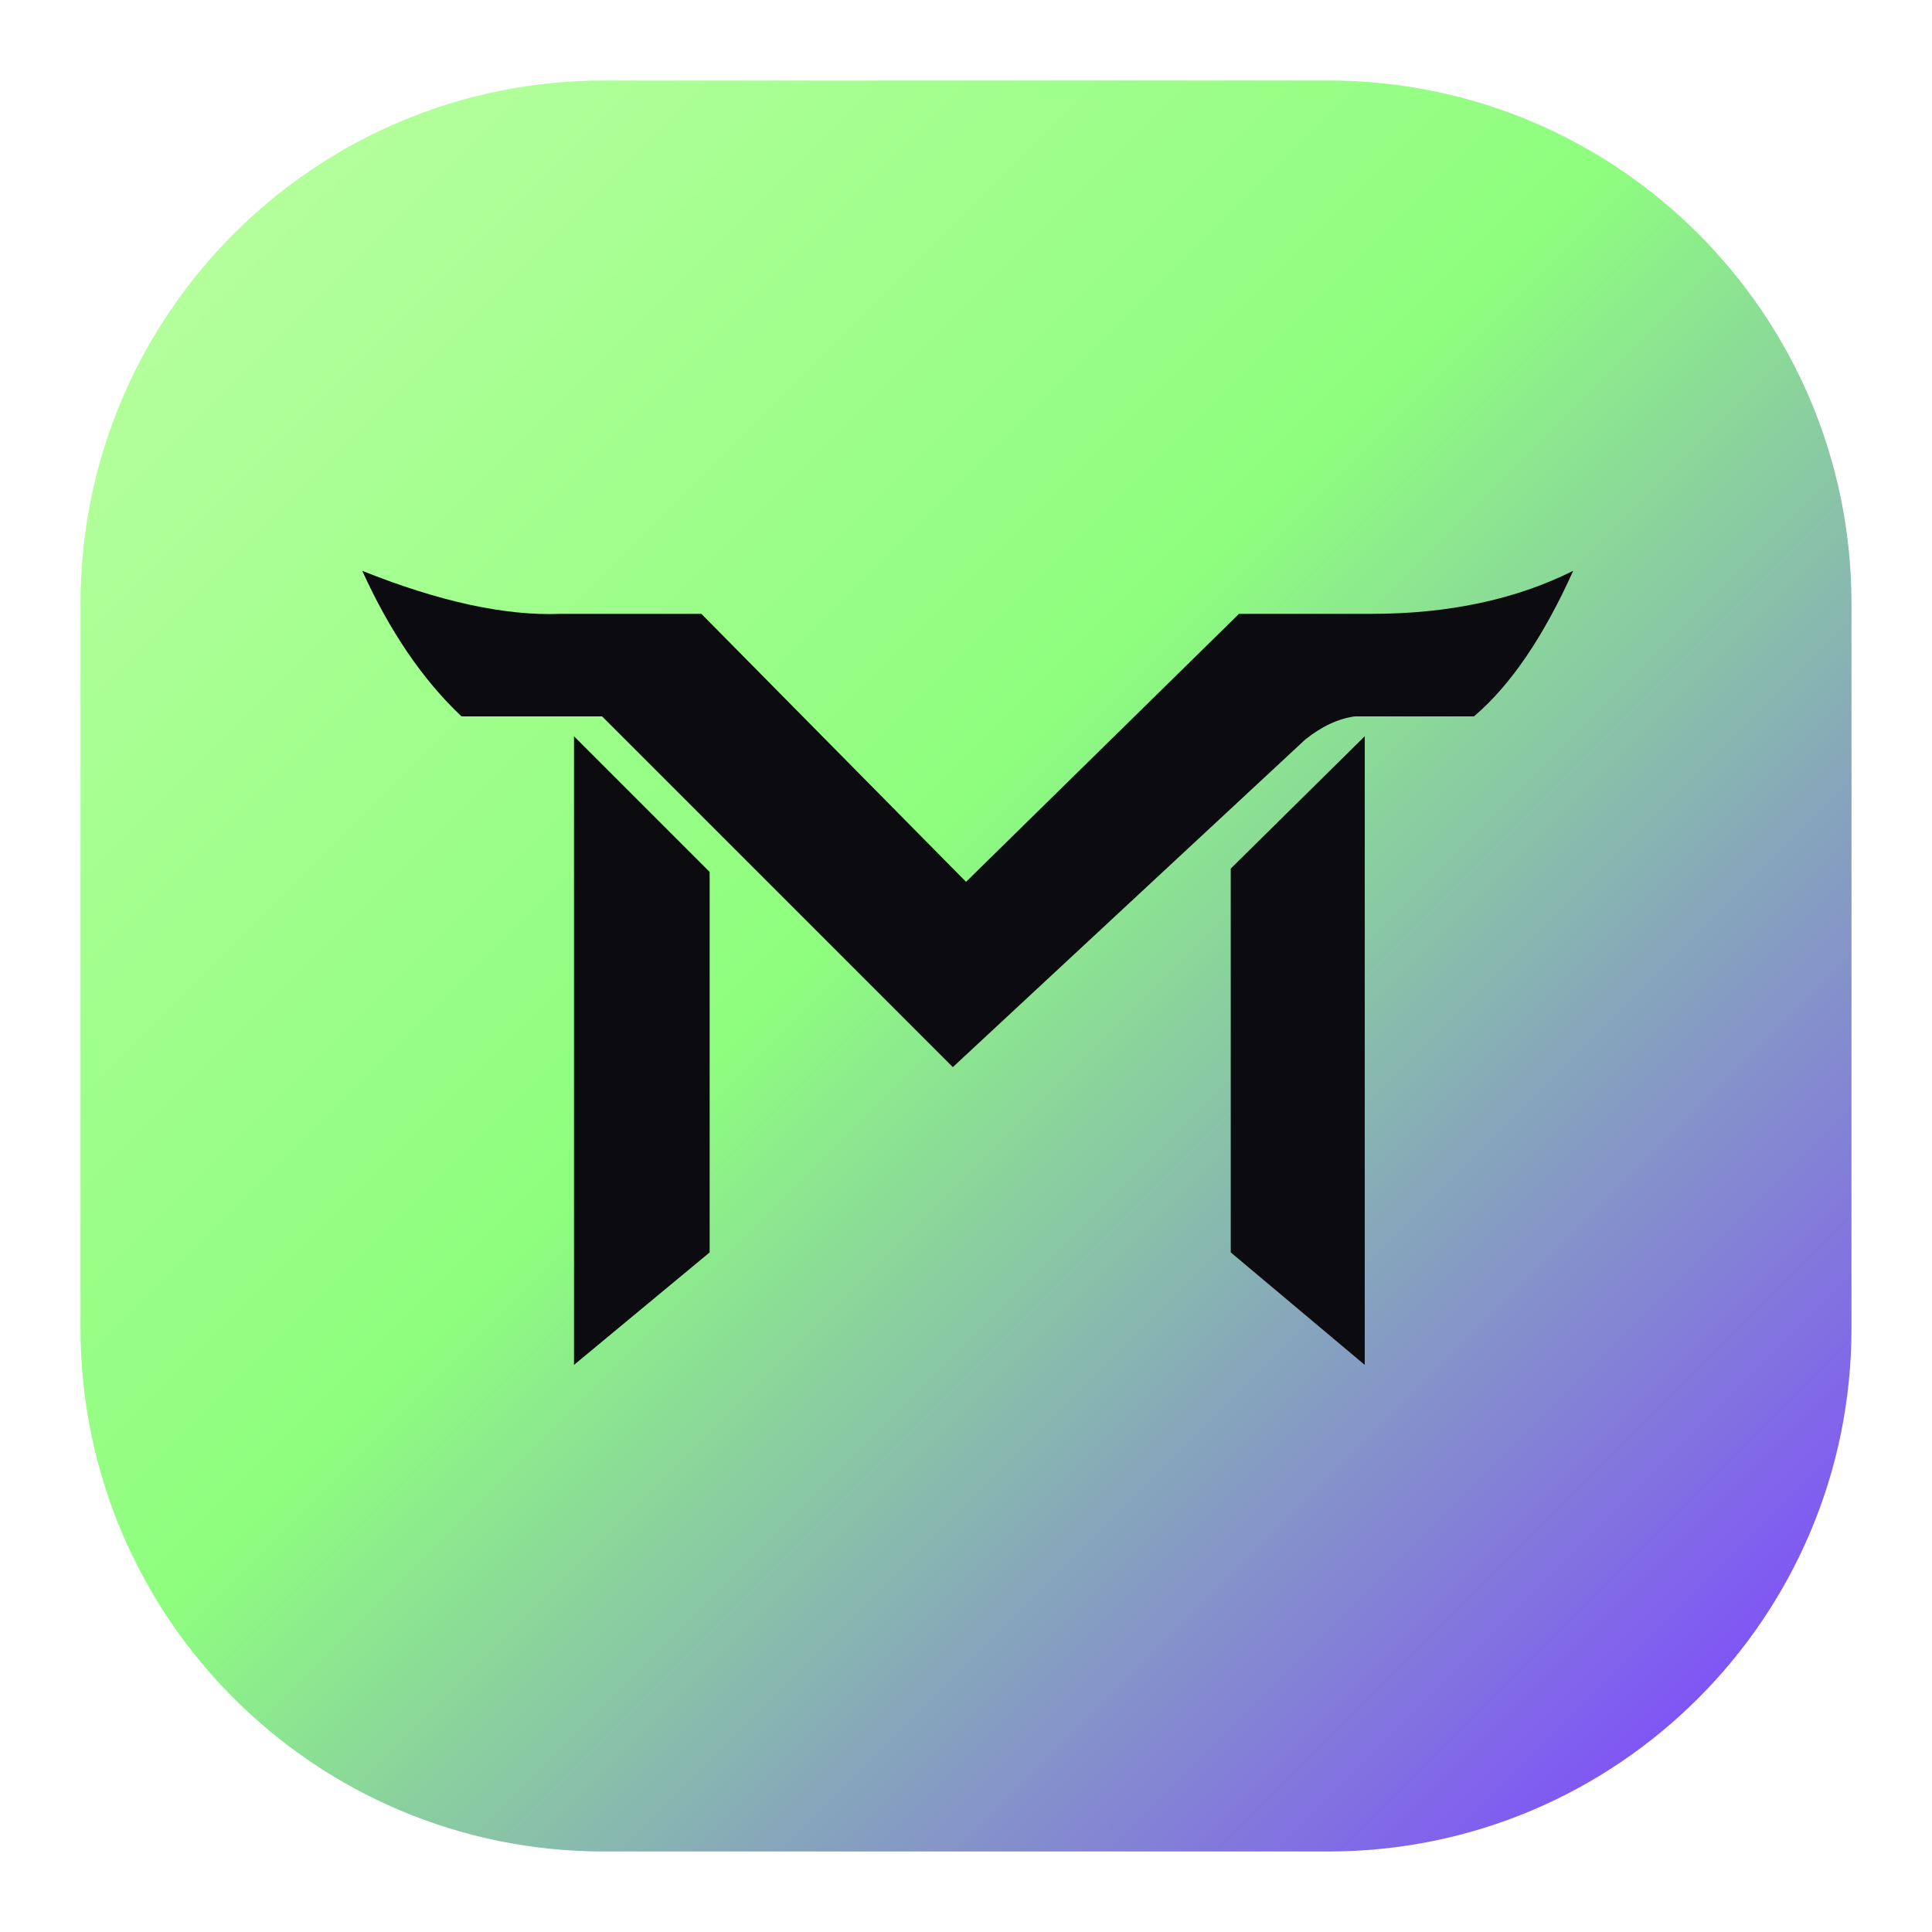
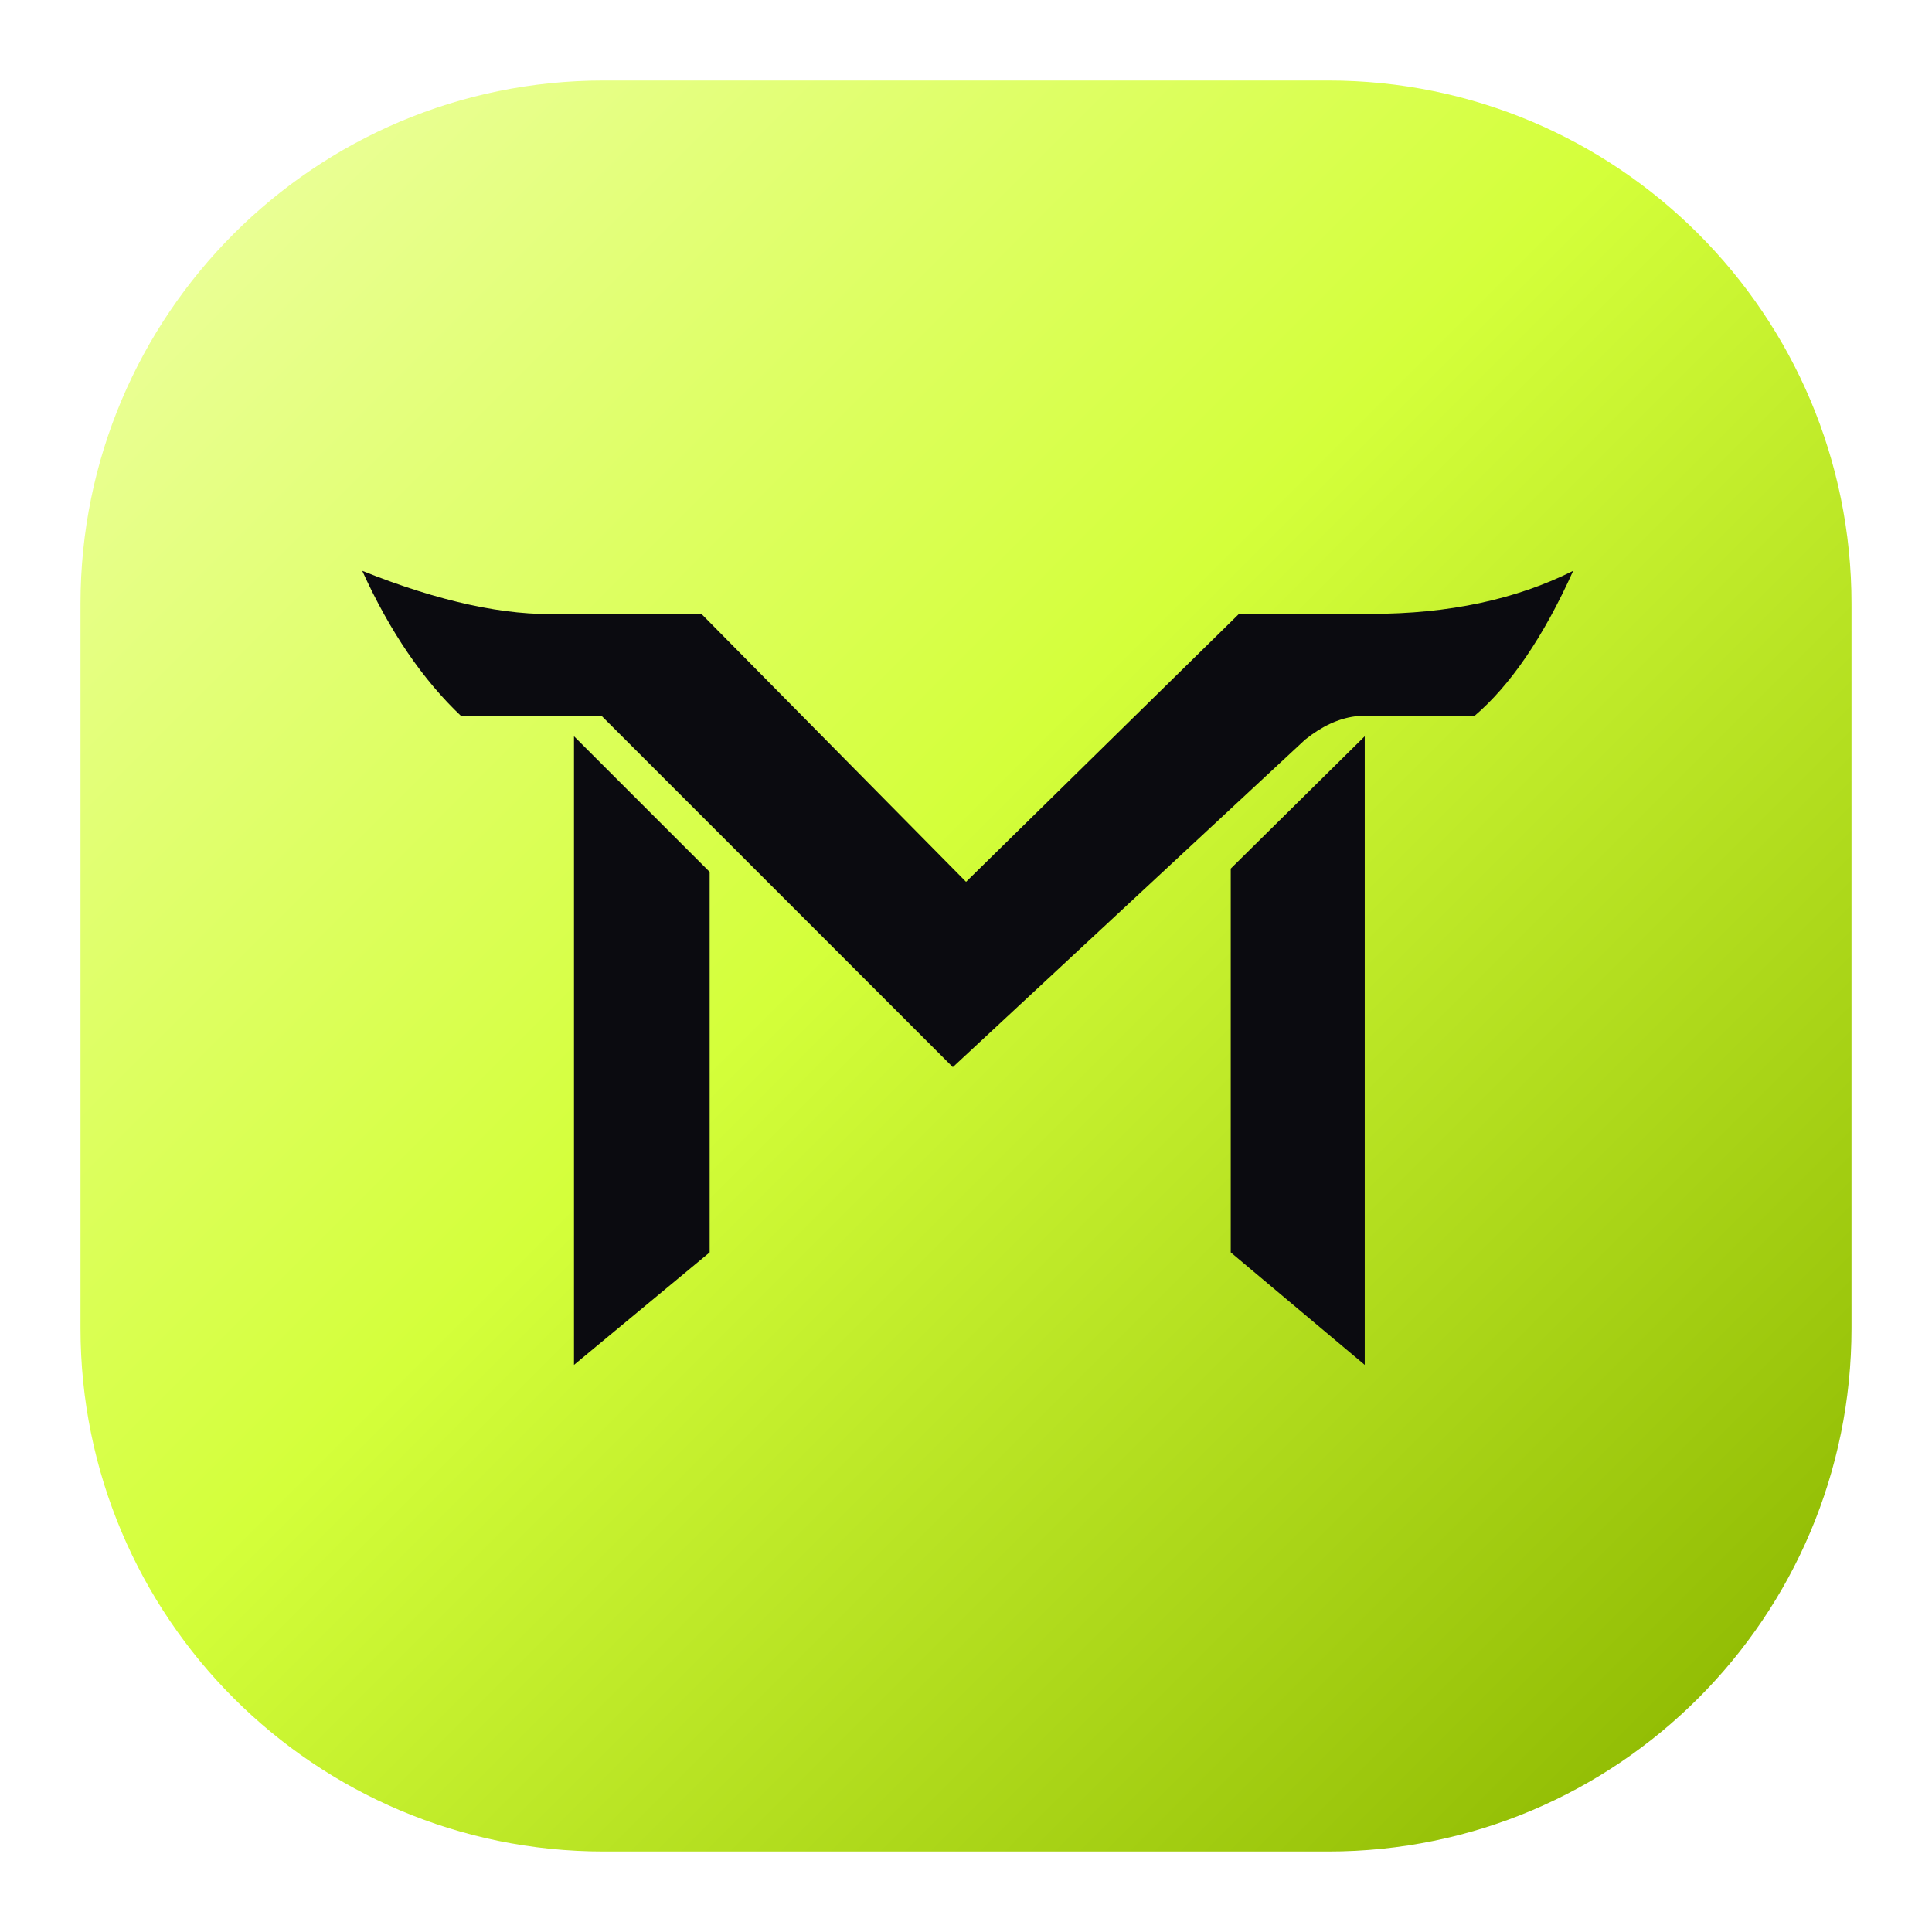
<svg xmlns="http://www.w3.org/2000/svg" viewBox="0 0 48 48" fill="none">
  <defs>
    <linearGradient id="g" x1="4" y1="4" x2="44" y2="44" gradientUnits="userSpaceOnUse">
-       <stop offset="0" stop-color="#B8FF9F" />
-       <stop offset=".45" stop-color="#8EFE7E" />
-       <stop offset="1" stop-color="#7E47FF" />
+       <stop offset="0" stop-color="#ECFF9E" />
+       <stop offset=".45" stop-color="#D4FF3A" />
+       <stop offset="1" stop-color="#8DB800" />
    </linearGradient>
  </defs>
  <rect x="2" y="2" width="44" height="44" rx="13" fill="url(#g)" />
  <g transform="translate(9 14.1) scale(0.0411) translate(-260 -308)" fill="#0B0B10">
    <path d="M260 310Q330 338 380 336L465 336L625 498L790 336L870 336Q940 336 992 310Q965 370 932 398L860 398Q845 400 830 412L617 610L405 398L320 398Q285 365 260 310Z" />
    <path d="M388 410L470 492L470 722L388 790Z" />
    <path d="M866 410L785 490L785 722L866 790Z" />
  </g>
</svg>
